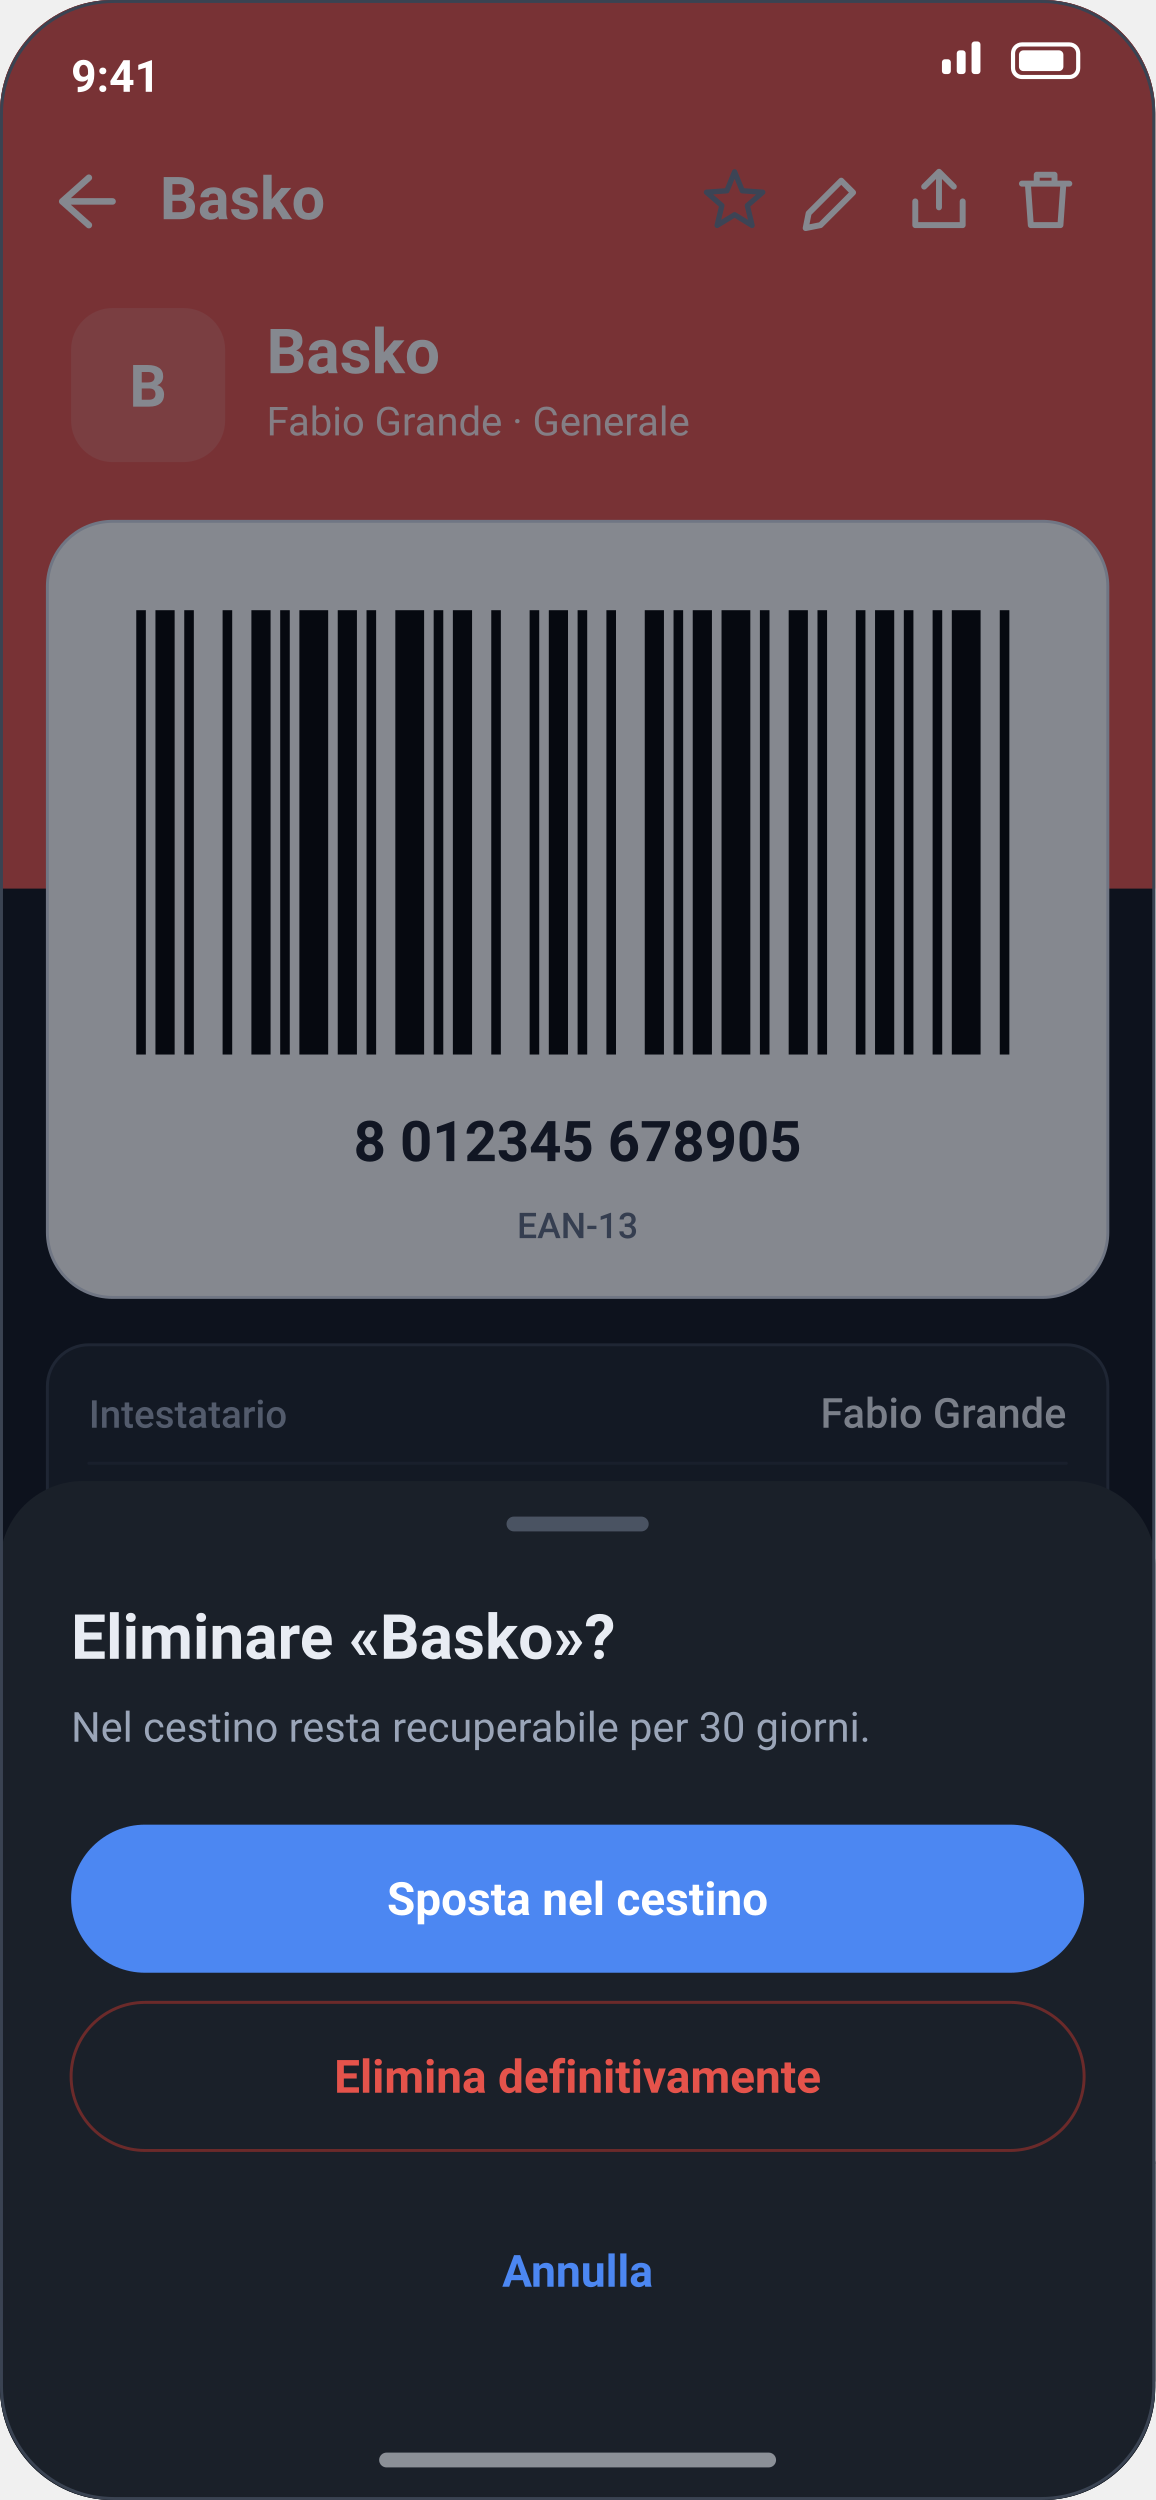
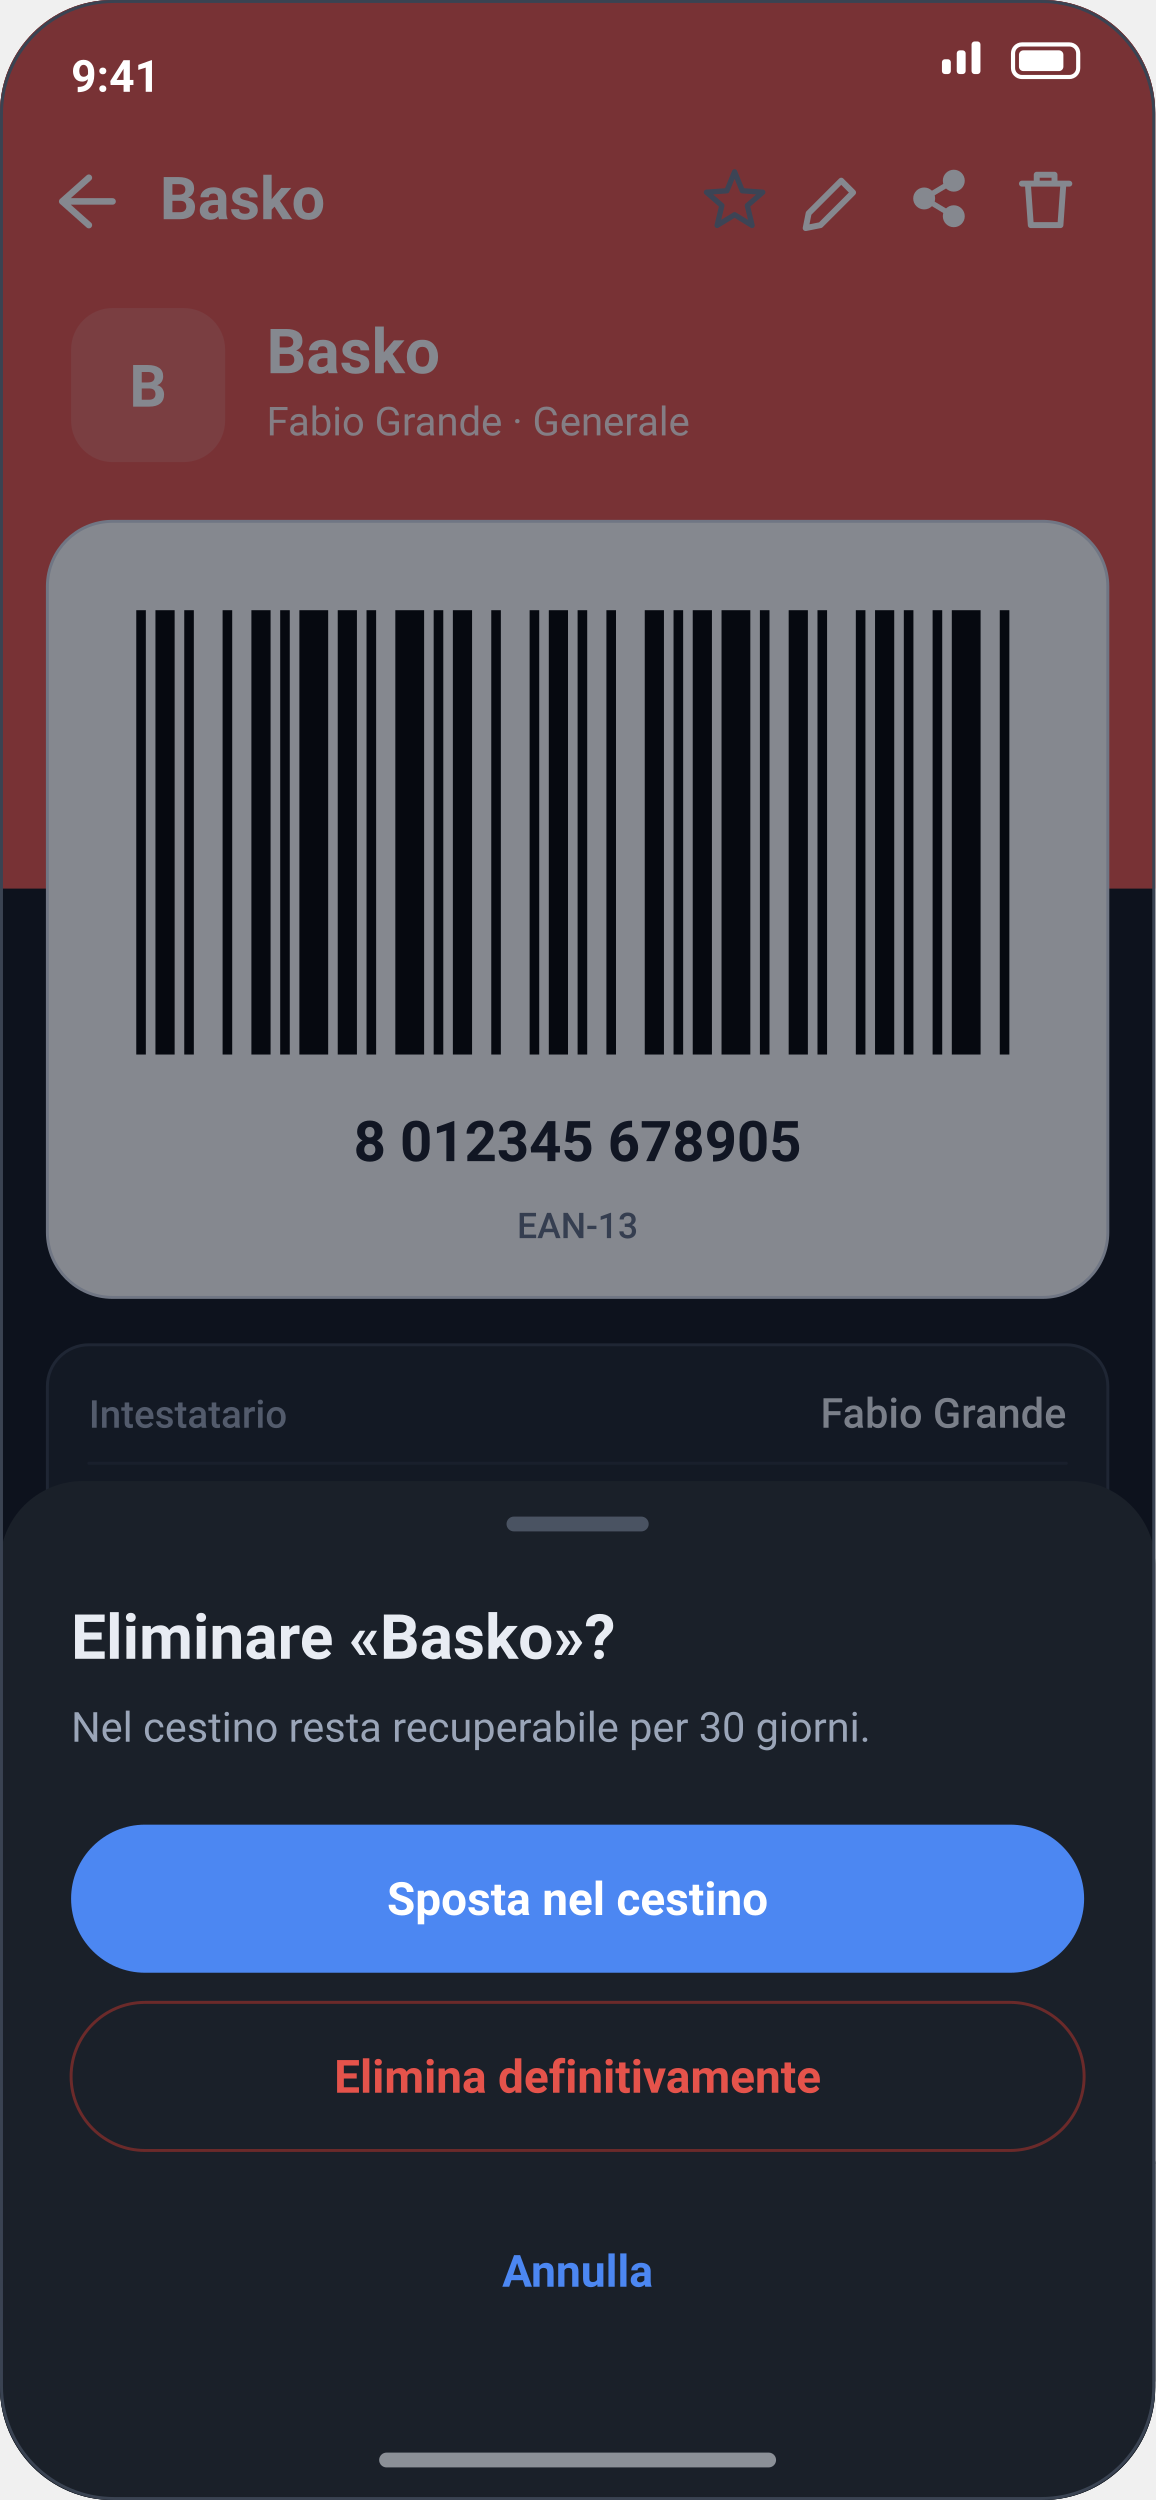
<svg xmlns="http://www.w3.org/2000/svg" viewBox="0 0 390 844" width="390" height="844" font-family="Roboto, Inter, 'Helvetica Neue', Arial, sans-serif">
  <defs>
    <clipPath id="s">
      <rect width="390" height="844" rx="38" />
    </clipPath>
  </defs>
  <g clip-path="url(#s)">
    <rect x="0" y="0" width="390" height="844" rx="0" fill="#0F131A" opacity="1" />
    <rect x="0" y="0" width="390" height="300" rx="0" fill="#E5534B" opacity="1" />
    <path d="M30 60 L21 68 L30 76 M21 68 H38" fill="none" stroke="#fff" stroke-width="2.2" stroke-linecap="round" stroke-linejoin="round" />
    <text x="54" y="74" font-size="20" font-weight="600" fill="#fff" text-anchor="start" opacity="1">Basko</text>
    <polygon points="248.0,58.0 250.6,64.4 257.5,64.9 252.3,69.4 253.9,76.1 248.0,72.5 242.1,76.1 243.7,69.4 238.5,64.9 245.4,64.4" fill="none" stroke="#6C778A" stroke-width="1.8" stroke-linejoin="round" />
    <path d="M272 77 L273 72 L284 61 L288 65 L277 76 Z" fill="none" stroke="#fff" stroke-width="2" stroke-linejoin="round" />
-     <g fill="none" stroke="#fff" stroke-width="2" stroke-linecap="round" stroke-linejoin="round">
-       <path d="M317 70 V58 M312 63 L317 58 L322 63" />
-       <path d="M309 68 V76 H325 V68" />
+     <g stroke="#fff" stroke-width="1.8" fill="#fff">
+       <path d="M322 61 L312 67 L322 73" fill="none" />
+       <circle cx="322" cy="61" r="2.8" />
+       <circle cx="312" cy="67" r="2.8" />
+       <circle cx="322" cy="73" r="2.8" />
    </g>
    <g fill="none" stroke="#fff" stroke-width="2" stroke-linecap="round" stroke-linejoin="round">
      <path d="M345 62 H361 M350 62 V59 H356 V62 M347 62 L348 76 H358 L359 62" />
    </g>
    <rect x="24" y="104" width="52" height="52" rx="14.04" fill="#ffffff22" opacity="1" />
    <text x="50.0" y="137.28" font-size="19.76" font-weight="700" fill="#fff" text-anchor="middle" opacity="1">B</text>
    <text x="90" y="126" font-size="21" font-weight="700" fill="#fff" text-anchor="start" opacity="1">Basko</text>
    <text x="90" y="147" font-size="13.5" font-weight="400" fill="#fff" text-anchor="start" opacity="0.88">Fabio Grande · Generale</text>
    <rect x="16" y="176" width="358" height="262" rx="22" fill="#FFFFFE" stroke="#D5DBE8" stroke-width="1" opacity="1" />
    <rect x="46.00" y="206" width="3.24" height="150" fill="#000" />
    <rect x="52.48" y="206" width="6.48" height="150" fill="#000" />
    <rect x="62.20" y="206" width="3.24" height="150" fill="#000" />
    <rect x="75.15" y="206" width="3.24" height="150" fill="#000" />
    <rect x="84.87" y="206" width="6.48" height="150" fill="#000" />
    <rect x="94.59" y="206" width="3.24" height="150" fill="#000" />
    <rect x="101.07" y="206" width="9.72" height="150" fill="#000" />
    <rect x="114.02" y="206" width="6.48" height="150" fill="#000" />
    <rect x="123.74" y="206" width="3.24" height="150" fill="#000" />
    <rect x="133.46" y="206" width="9.72" height="150" fill="#000" />
    <rect x="146.41" y="206" width="3.24" height="150" fill="#000" />
    <rect x="152.89" y="206" width="6.48" height="150" fill="#000" />
    <rect x="165.85" y="206" width="3.24" height="150" fill="#000" />
    <rect x="178.80" y="206" width="3.24" height="150" fill="#000" />
    <rect x="185.28" y="206" width="6.48" height="150" fill="#000" />
    <rect x="195.00" y="206" width="3.24" height="150" fill="#000" />
    <rect x="204.72" y="206" width="3.24" height="150" fill="#000" />
    <rect x="217.67" y="206" width="6.48" height="150" fill="#000" />
    <rect x="227.39" y="206" width="3.24" height="150" fill="#000" />
    <rect x="233.87" y="206" width="6.48" height="150" fill="#000" />
    <rect x="243.59" y="206" width="9.72" height="150" fill="#000" />
    <rect x="256.54" y="206" width="3.24" height="150" fill="#000" />
    <rect x="266.26" y="206" width="6.48" height="150" fill="#000" />
    <rect x="275.98" y="206" width="3.24" height="150" fill="#000" />
    <rect x="288.93" y="206" width="3.24" height="150" fill="#000" />
    <rect x="295.41" y="206" width="6.48" height="150" fill="#000" />
    <rect x="305.13" y="206" width="3.24" height="150" fill="#000" />
    <rect x="314.85" y="206" width="3.24" height="150" fill="#000" />
    <rect x="321.33" y="206" width="9.72" height="150" fill="#000" />
    <rect x="337.52" y="206" width="3.24" height="150" fill="#000" />
    <text x="195" y="392" font-size="19" font-weight="600" fill="#161B27" text-anchor="middle" opacity="1">8 012345 678905</text>
    <text x="195" y="418" font-size="12" font-weight="500" fill="#5F6B81" text-anchor="middle" opacity="1">EAN-13</text>
    <rect x="16" y="454" width="358" height="80" rx="14" fill="#1A2029" stroke="#323A48" stroke-width="1" opacity="1" />
    <text x="30" y="482" font-size="13" font-weight="500" fill="#9AA5B8" text-anchor="start" opacity="1">Intestatario</text>
    <text x="360" y="482" font-size="14" font-weight="500" fill="#E8ECF3" text-anchor="end" opacity="1">Fabio Grande</text>
    <line x1="30" y1="494" x2="360" y2="494" stroke="#262D39" stroke-width="1" stroke-linecap="round" />
    <text x="30" y="518" font-size="13" font-weight="500" fill="#9AA5B8" text-anchor="start" opacity="1">Scadenza</text>
    <text x="360" y="518" font-size="14" font-weight="500" fill="#9AA5B8" text-anchor="end" opacity="1">Nessuna</text>
    <rect x="0" y="730" width="390" height="74" rx="0" fill="#1A2029" opacity="1" />
    <line x1="0" y1="730" x2="390" y2="730" stroke="#323A48" stroke-width="1" stroke-linecap="round" />
    <rect x="35" y="742" width="320" height="50" rx="6" fill="#232A36" stroke="#323A48" stroke-width="1" opacity="1" />
    <text x="46" y="759" font-size="10" font-weight="600" fill="#9AA5B8" text-anchor="start" opacity="1">Annuncio</text>
    <rect x="46" y="767" width="150" height="8" rx="4" fill="#323A48" opacity="1" />
    <rect x="46" y="779" width="96" height="6" rx="3" fill="#3A4352" opacity="1" />
    <rect x="275" y="755" width="66" height="24" rx="12" fill="#323A48" opacity="1" />
    <rect x="0" y="0" width="390" height="844" rx="0" fill="#0B1220" opacity="0.5" />
    <rect x="0" y="500" width="390" height="360" rx="28" fill="#1A2029" opacity="1" />
    <rect x="171" y="512" width="48" height="5" rx="2.5" fill="#4A5362" opacity="1" />
    <text x="24" y="560" font-size="21" font-weight="700" fill="#E8ECF3" text-anchor="start" opacity="1">Eliminare «Basko»?</text>
    <text x="24" y="588" font-size="14" font-weight="400" fill="#9AA5B8" text-anchor="start" opacity="1">Nel cestino resta recuperabile per 30 giorni.</text>
    <rect x="24" y="616" width="342" height="50" rx="25.0" fill="#4C87F2" opacity="1" />
    <text x="195.0" y="646.5" font-size="15.5" font-weight="600" fill="#fff" text-anchor="middle" opacity="1">Sposta nel cestino</text>
    <rect x="24" y="676" width="342" height="50" rx="25" fill="#1A2029" stroke="#6B2A2A" stroke-width="1" opacity="1" />
    <text x="195" y="706.5" font-size="15.5" font-weight="600" fill="#E5534B" text-anchor="middle" opacity="1">Elimina definitivamente</text>
    <text x="195" y="772" font-size="15" font-weight="600" fill="#4C87F2" text-anchor="middle" opacity="1">Annulla</text>
    <text x="24" y="31" font-size="15" font-weight="600" fill="#fff" text-anchor="start" opacity="1">9:41</text>
    <g fill="#fff">
      <rect x="318" y="20" width="3" height="5" rx="1" />
      <rect x="323" y="17" width="3" height="8" rx="1" />
      <rect x="328" y="14" width="3" height="11" rx="1" />
      <rect x="342" y="15" width="22" height="11" rx="3" fill="none" stroke="#fff" stroke-width="1.4" />
      <rect x="344" y="17" width="15" height="7" rx="1.5" />
    </g>
    <rect x="128" y="828" width="134" height="5" rx="2.5" fill="#E8ECF3" opacity="0.55" />
  </g>
  <rect x=".5" y=".5" width="389" height="843" rx="38" fill="none" stroke="#3A4352" />
</svg>
